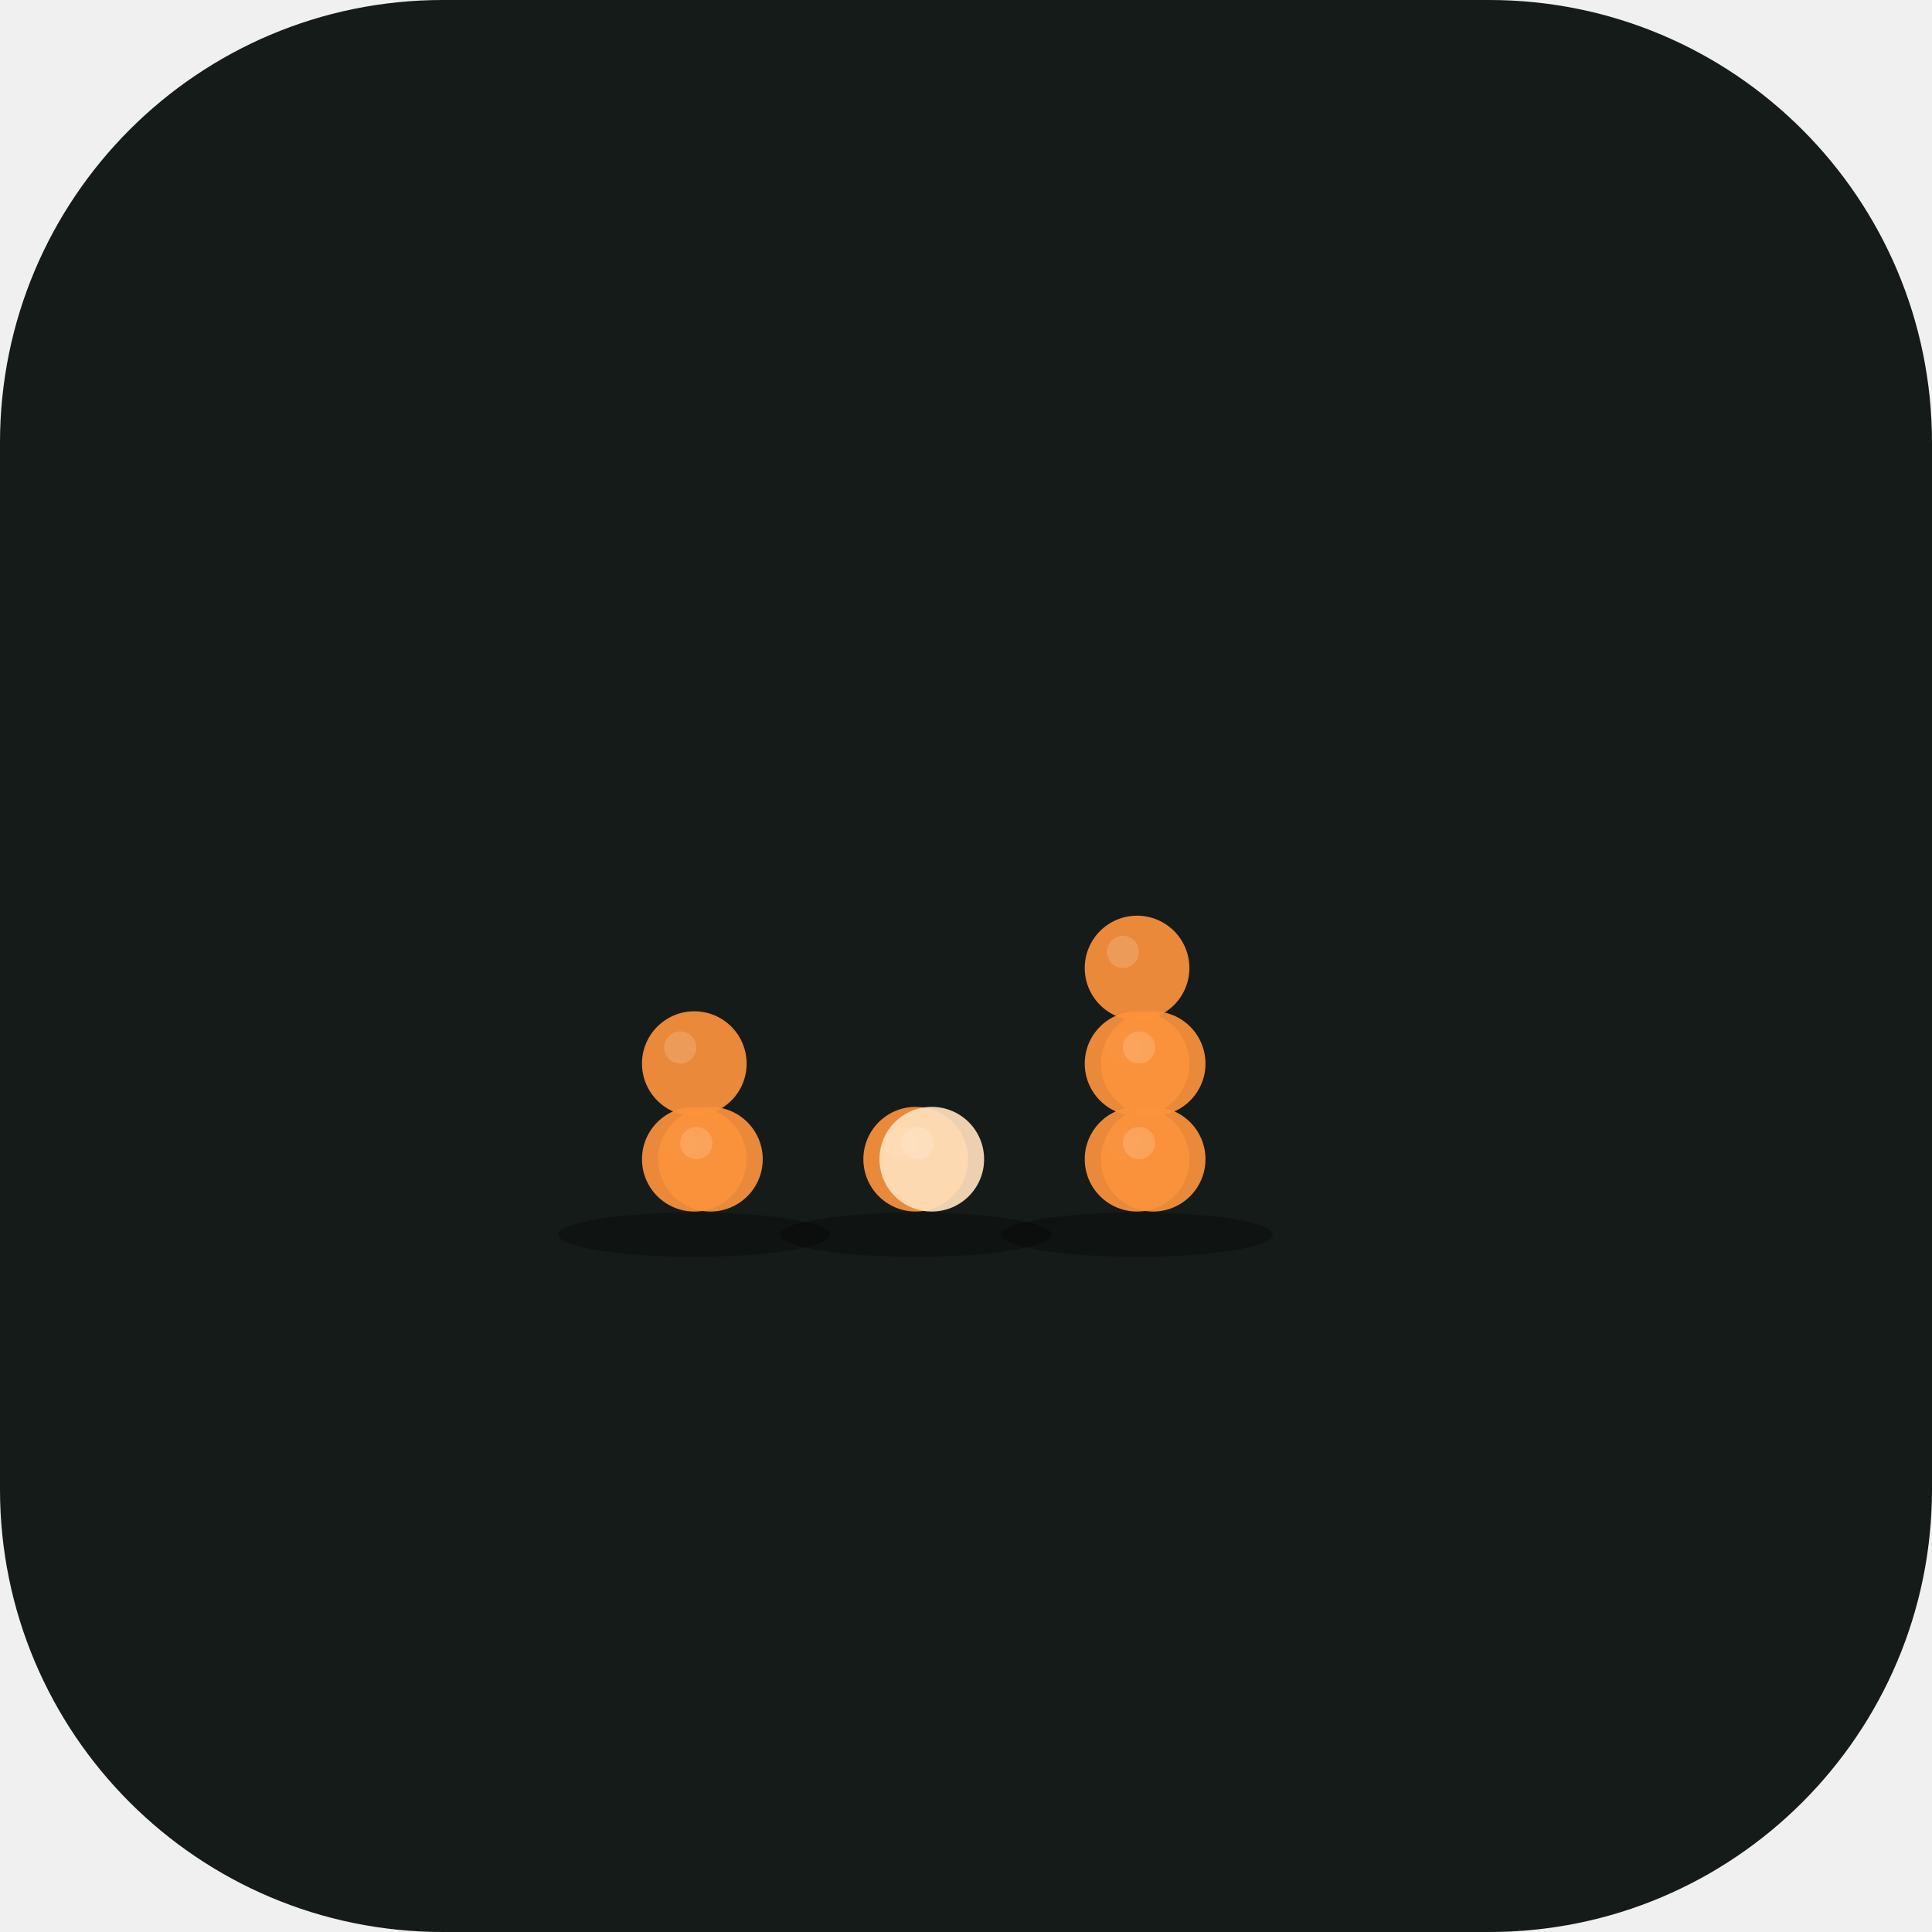
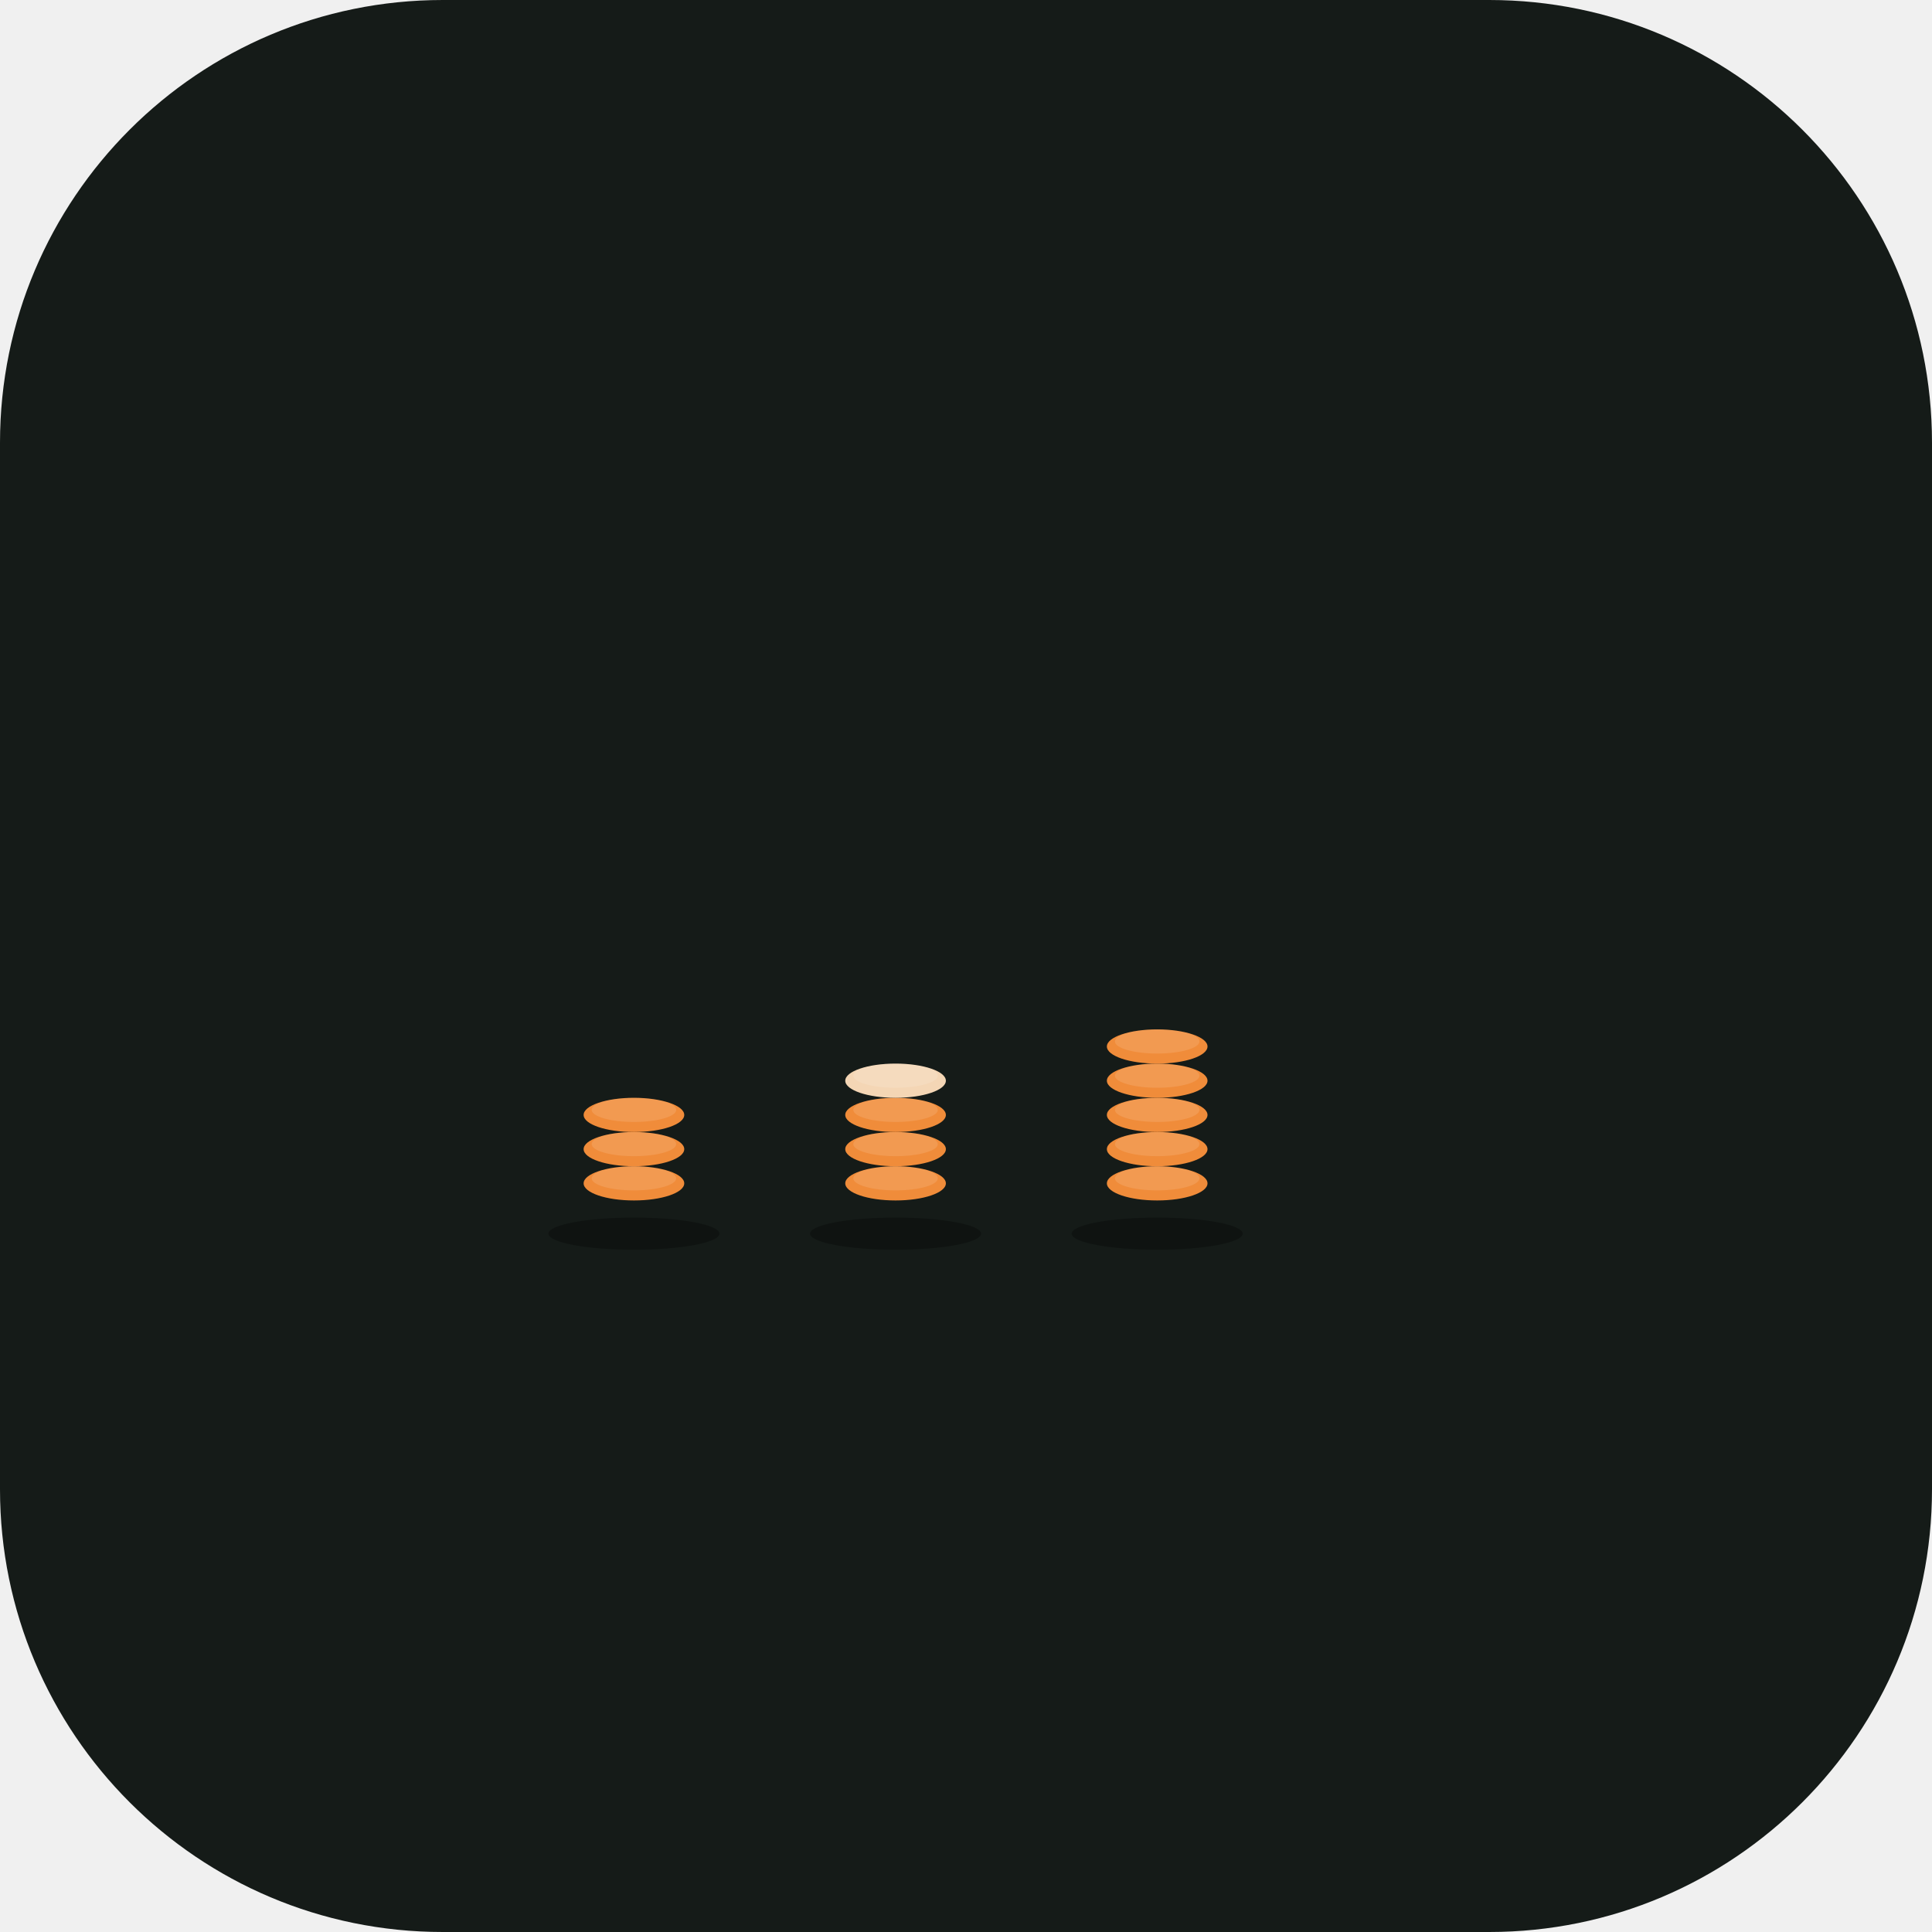
<svg xmlns="http://www.w3.org/2000/svg" viewBox="0 0 96 96">
  <rect width="96" height="96" rx="22" fill="#151b18" />
  <g transform="translate(18 18)">
-     <ellipse cx="16.5" cy="43.35" rx="6.75" ry="1.1" fill="#000" opacity=".28" />
-     <circle cx="16.5" cy="39.6" r="2.6" fill="#fb923c" opacity=".92" />
-     <circle cx="15.8" cy="38.8" r="0.8" fill="#fff" opacity=".16" />
-     <circle cx="17.3" cy="39.6" r="2.6" fill="#fb923c" opacity=".92" />
-     <circle cx="16.6" cy="38.8" r="0.8" fill="#fff" opacity=".16" />
-     <circle cx="16.5" cy="34.85" r="2.6" fill="#fb923c" opacity=".92" />
-     <circle cx="15.8" cy="34.05" r="0.8" fill="#fff" opacity=".16" />
-     <ellipse cx="27.5" cy="43.35" rx="6.75" ry="1.1" fill="#000" opacity=".28" />
-     <circle cx="27.5" cy="39.6" r="2.6" fill="#fb923c" opacity=".92" />
-     <circle cx="26.8" cy="38.8" r="0.8" fill="#fff" opacity=".16" />
-     <circle cx="28.3" cy="39.6" r="2.6" fill="#ffe0bd" opacity=".92" />
-     <circle cx="27.6" cy="38.8" r="0.8" fill="#fff" opacity=".16" />
-     <ellipse cx="38.5" cy="43.35" rx="6.75" ry="1.1" fill="#000" opacity=".28" />
-     <circle cx="38.5" cy="39.6" r="2.6" fill="#fb923c" opacity=".92" />
-     <circle cx="37.8" cy="38.8" r="0.8" fill="#fff" opacity=".16" />
-     <circle cx="39.3" cy="39.6" r="2.6" fill="#fb923c" opacity=".92" />
-     <circle cx="38.6" cy="38.8" r="0.8" fill="#fff" opacity=".16" />
-     <circle cx="38.5" cy="34.85" r="2.6" fill="#fb923c" opacity=".92" />
-     <circle cx="37.8" cy="34.05" r="0.8" fill="#fff" opacity=".16" />
-     <circle cx="39.3" cy="34.85" r="2.6" fill="#fb923c" opacity=".92" />
-     <circle cx="38.6" cy="34.05" r="0.8" fill="#fff" opacity=".16" />
-     <circle cx="38.5" cy="30.1" r="2.6" fill="#fb923c" opacity=".92" />
-     <circle cx="37.8" cy="29.3" r="0.8" fill="#fff" opacity=".16" />
+     <ellipse cx="13.5" cy="43.3" rx="4.25" ry="0.8" fill="#000" opacity=".28" />
+     <ellipse cx="13.5" cy="40.8" rx="2.5" ry="0.85" fill="#fb923c" opacity=".95" />
+     <ellipse cx="13.5" cy="40.55" rx="2.1" ry="0.6" fill="#fff" opacity=".12" />
+     <ellipse cx="13.5" cy="39.1" rx="2.5" ry="0.85" fill="#fb923c" opacity=".95" />
+     <ellipse cx="13.5" cy="38.85" rx="2.1" ry="0.6" fill="#fff" opacity=".12" />
+     <ellipse cx="13.5" cy="37.4" rx="2.5" ry="0.85" fill="#fb923c" opacity=".95" />
+     <ellipse cx="13.5" cy="37.15" rx="2.1" ry="0.6" fill="#fff" opacity=".12" />
+     <ellipse cx="26.5" cy="43.3" rx="4.25" ry="0.8" fill="#000" opacity=".28" />
+     <ellipse cx="26.5" cy="40.8" rx="2.5" ry="0.85" fill="#fb923c" opacity=".95" />
+     <ellipse cx="26.5" cy="40.55" rx="2.1" ry="0.6" fill="#fff" opacity=".12" />
+     <ellipse cx="26.5" cy="39.1" rx="2.5" ry="0.85" fill="#fb923c" opacity=".95" />
+     <ellipse cx="26.5" cy="38.85" rx="2.1" ry="0.6" fill="#fff" opacity=".12" />
+     <ellipse cx="26.5" cy="37.4" rx="2.5" ry="0.85" fill="#fb923c" opacity=".95" />
+     <ellipse cx="26.5" cy="37.15" rx="2.1" ry="0.6" fill="#fff" opacity=".12" />
+     <ellipse cx="26.5" cy="35.7" rx="2.5" ry="0.85" fill="#ffe0bd" opacity=".95" />
+     <ellipse cx="26.5" cy="35.45" rx="2.1" ry="0.6" fill="#fff" opacity=".12" />
+     <ellipse cx="39.5" cy="43.3" rx="4.25" ry="0.8" fill="#000" opacity=".28" />
+     <ellipse cx="39.5" cy="40.8" rx="2.5" ry="0.85" fill="#fb923c" opacity=".95" />
+     <ellipse cx="39.5" cy="40.55" rx="2.1" ry="0.6" fill="#fff" opacity=".12" />
+     <ellipse cx="39.5" cy="39.1" rx="2.5" ry="0.85" fill="#fb923c" opacity=".95" />
+     <ellipse cx="39.5" cy="38.85" rx="2.1" ry="0.6" fill="#fff" opacity=".12" />
+     <ellipse cx="39.5" cy="37.4" rx="2.5" ry="0.85" fill="#fb923c" opacity=".95" />
+     <ellipse cx="39.5" cy="37.15" rx="2.1" ry="0.6" fill="#fff" opacity=".12" />
+     <ellipse cx="39.5" cy="35.7" rx="2.5" ry="0.85" fill="#fb923c" opacity=".95" />
+     <ellipse cx="39.5" cy="35.45" rx="2.1" ry="0.6" fill="#fff" opacity=".12" />
+     <ellipse cx="39.5" cy="34" rx="2.5" ry="0.85" fill="#fb923c" opacity=".95" />
+     <ellipse cx="39.5" cy="33.75" rx="2.1" ry="0.6" fill="#fff" opacity=".12" />
  </g>
</svg>
